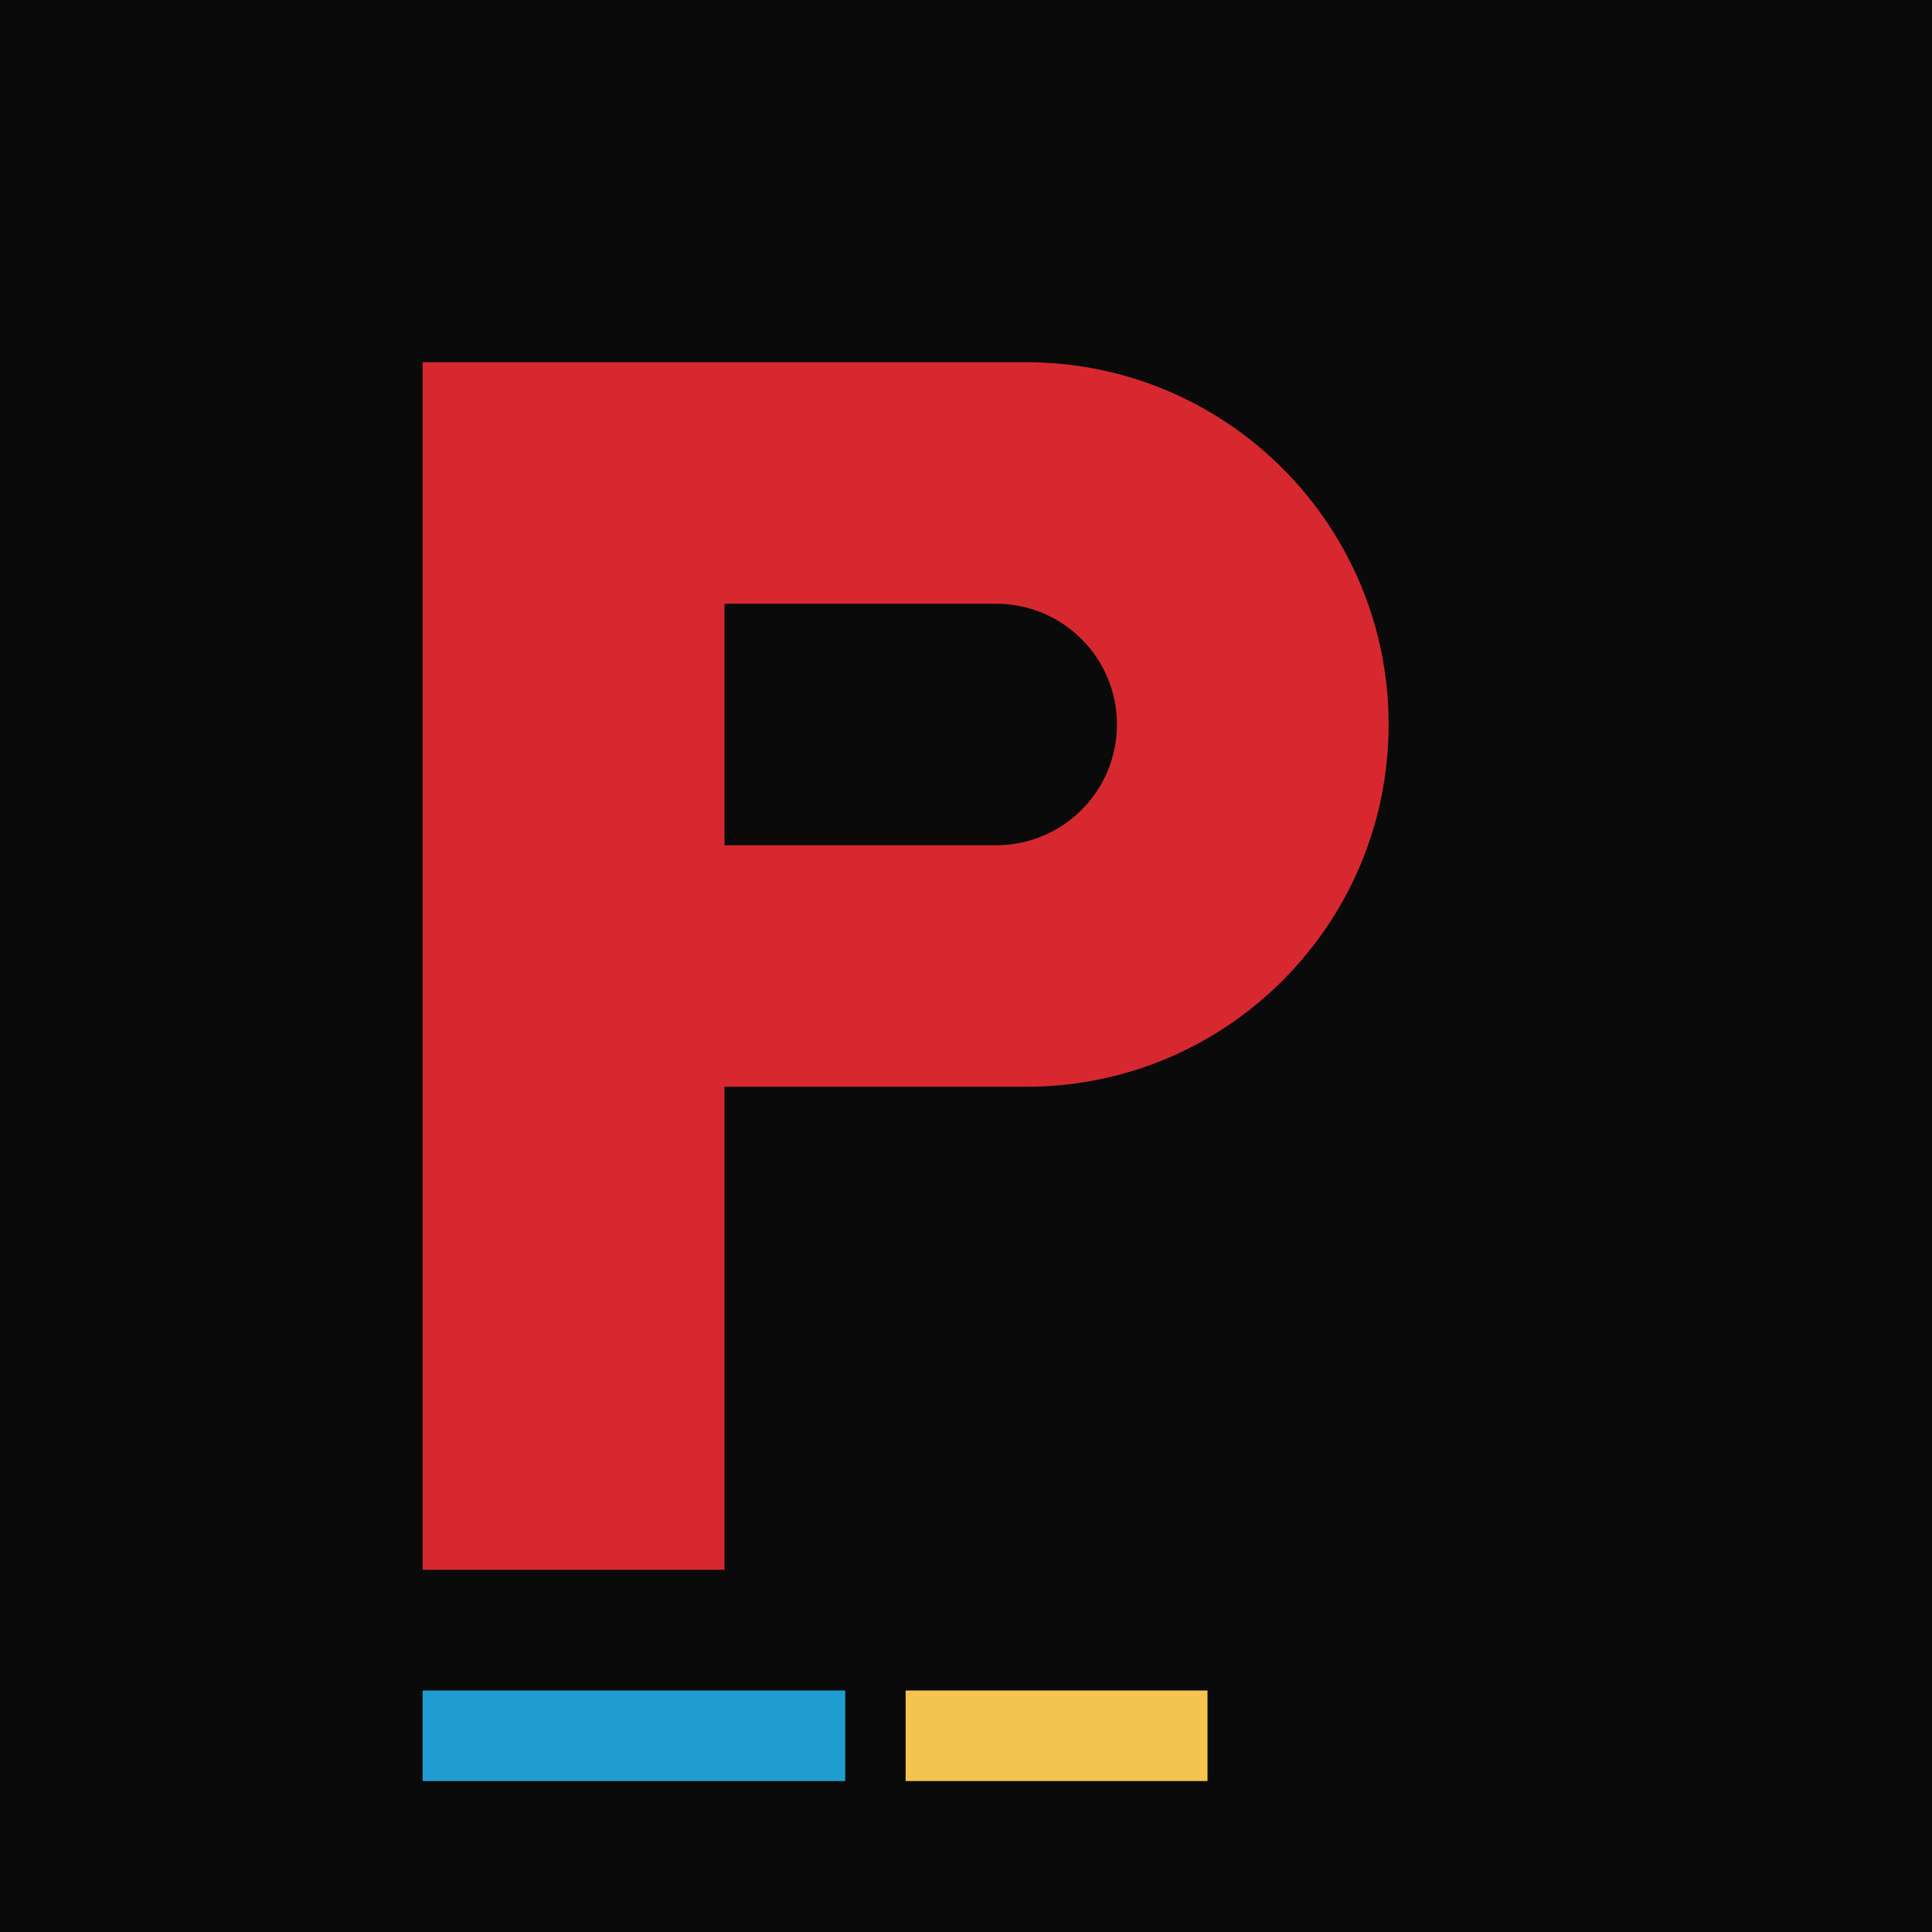
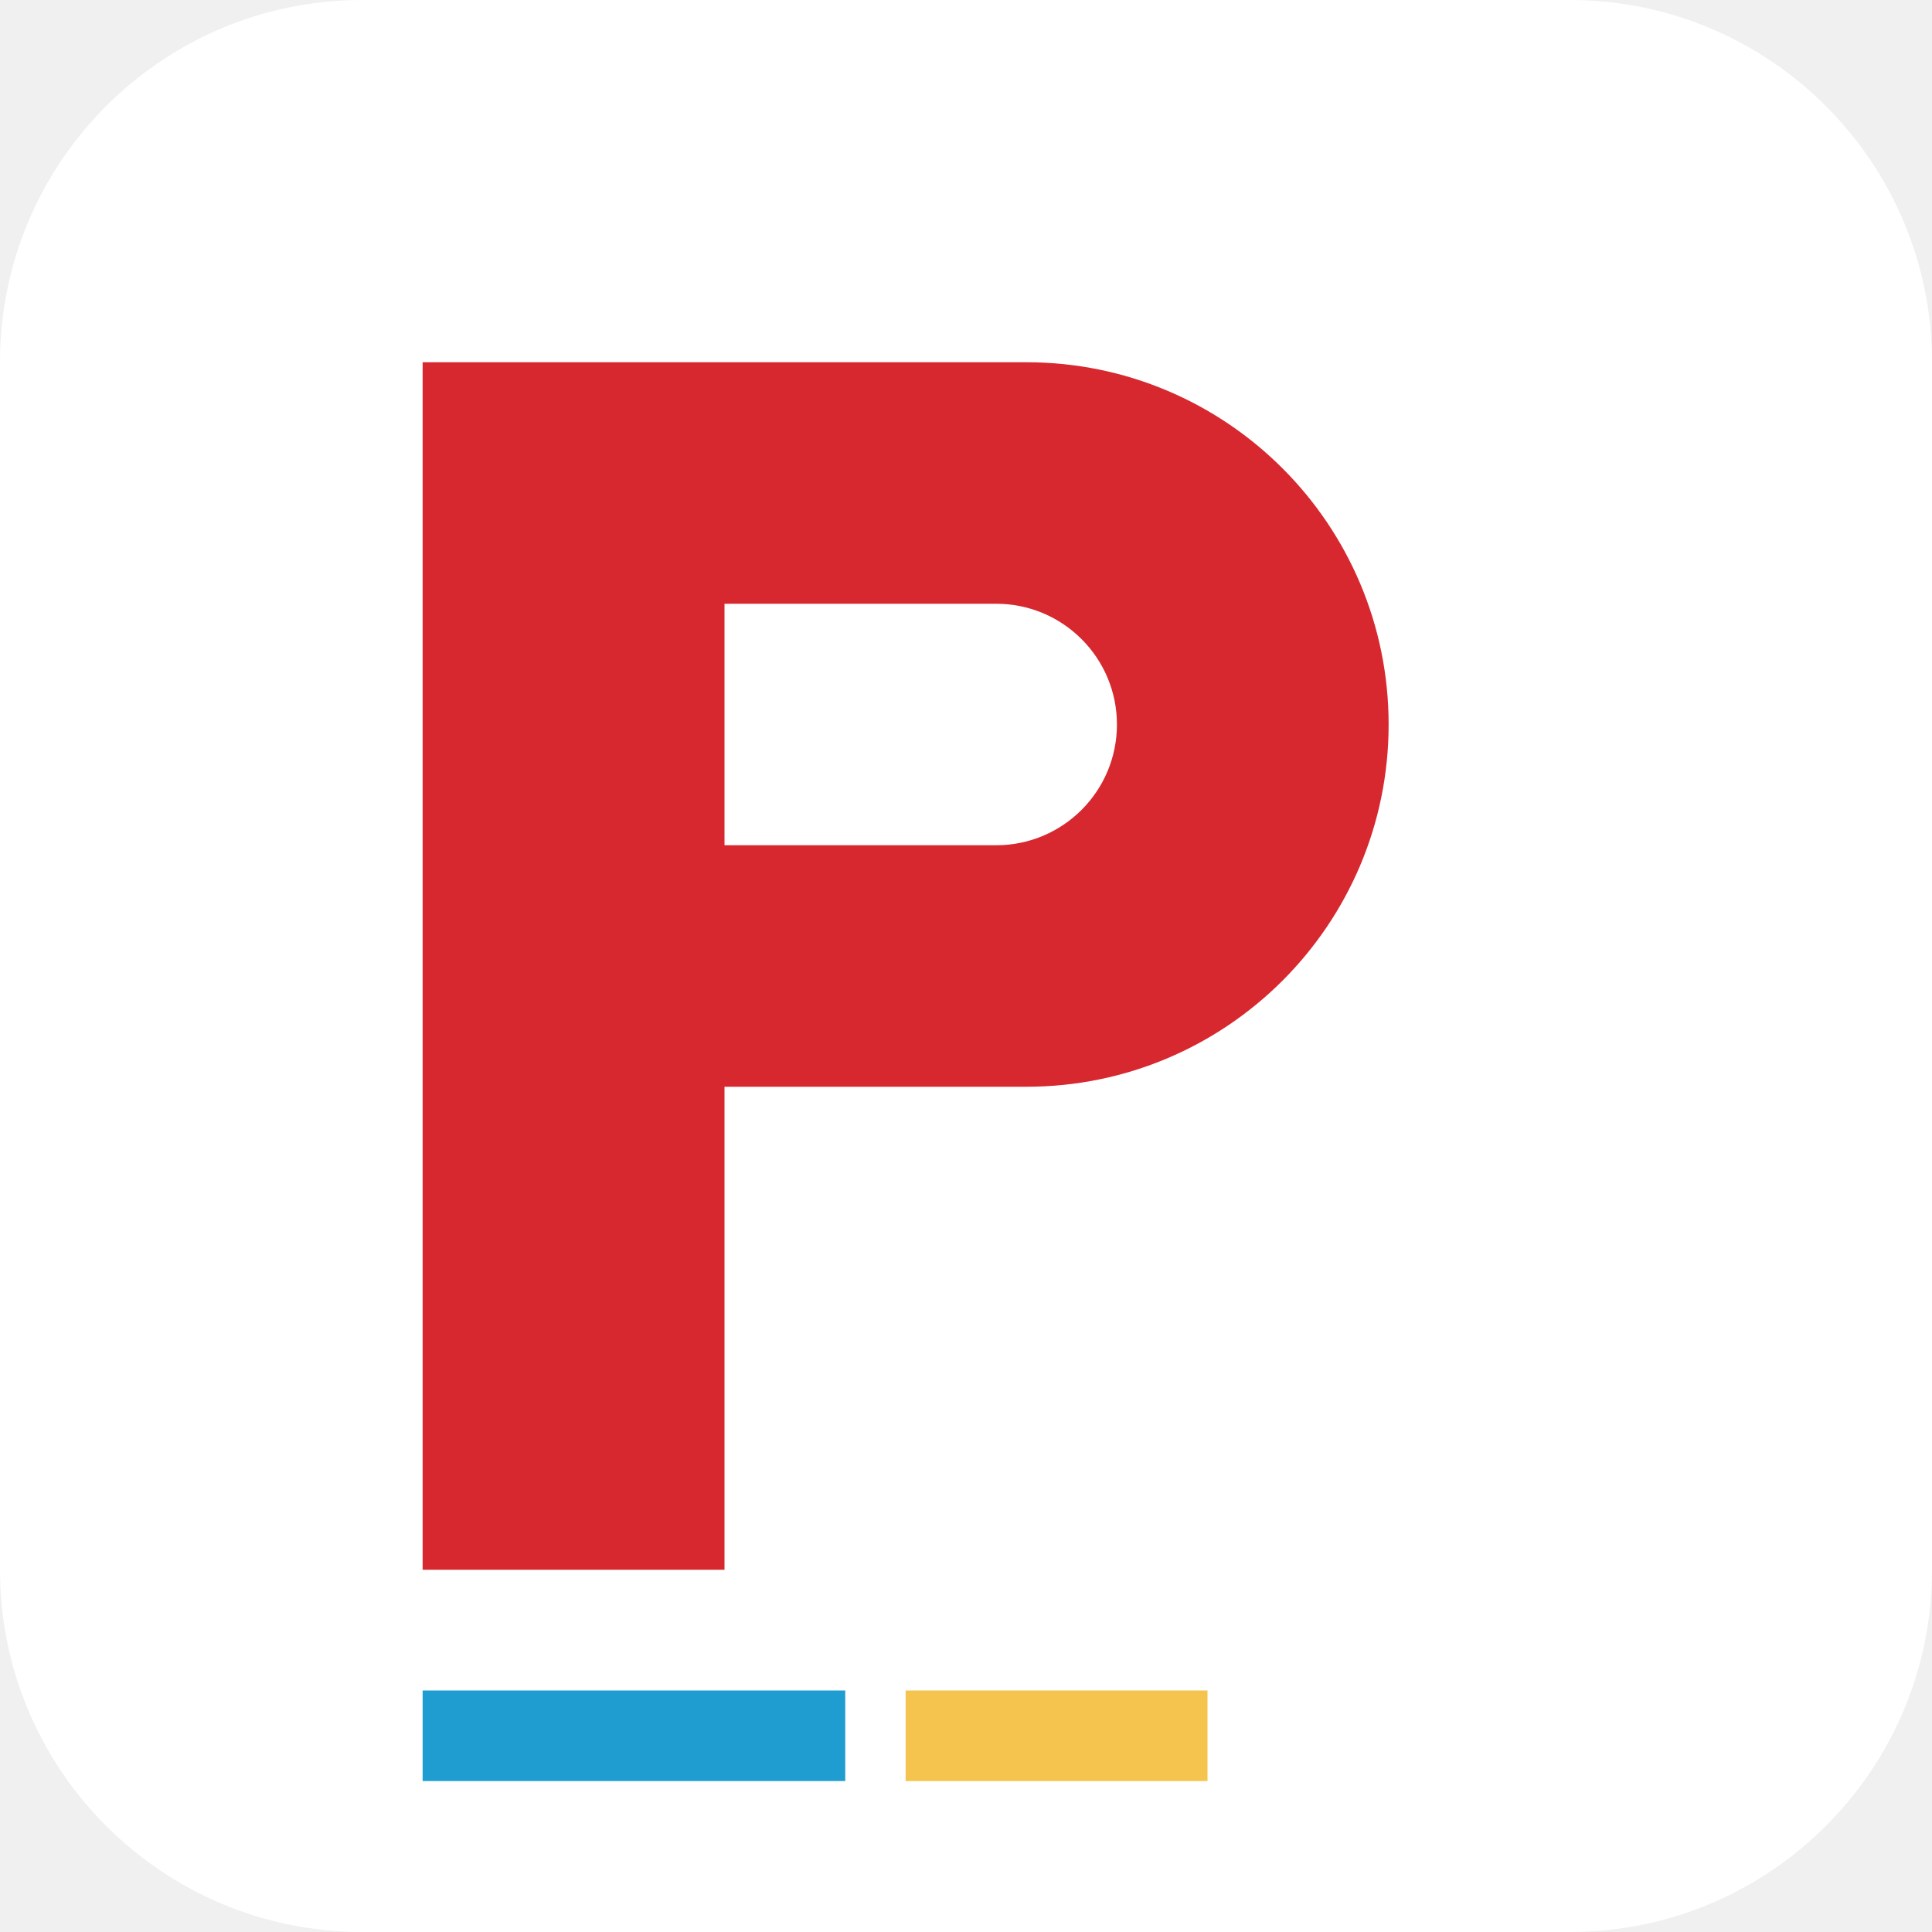
<svg xmlns="http://www.w3.org/2000/svg" viewBox="0 0 64 64" role="img" aria-label="Plain Digital">
-   <rect width="64" height="64" fill="#0A0A0A" />
+   <rect width="64" height="64" rx="12" fill="#FFFFFF" />
  <path d="M14 12h20a12 12 0 0 1 0 24H24v16h-10V12zm10 8v8h9a4 4 0 0 0 0-8h-9z" fill="#D7282F" />
  <rect x="14" y="56" width="14" height="3" fill="#1F9DD0" />
  <rect x="30" y="56" width="10" height="3" fill="#F5C44E" />
</svg>
